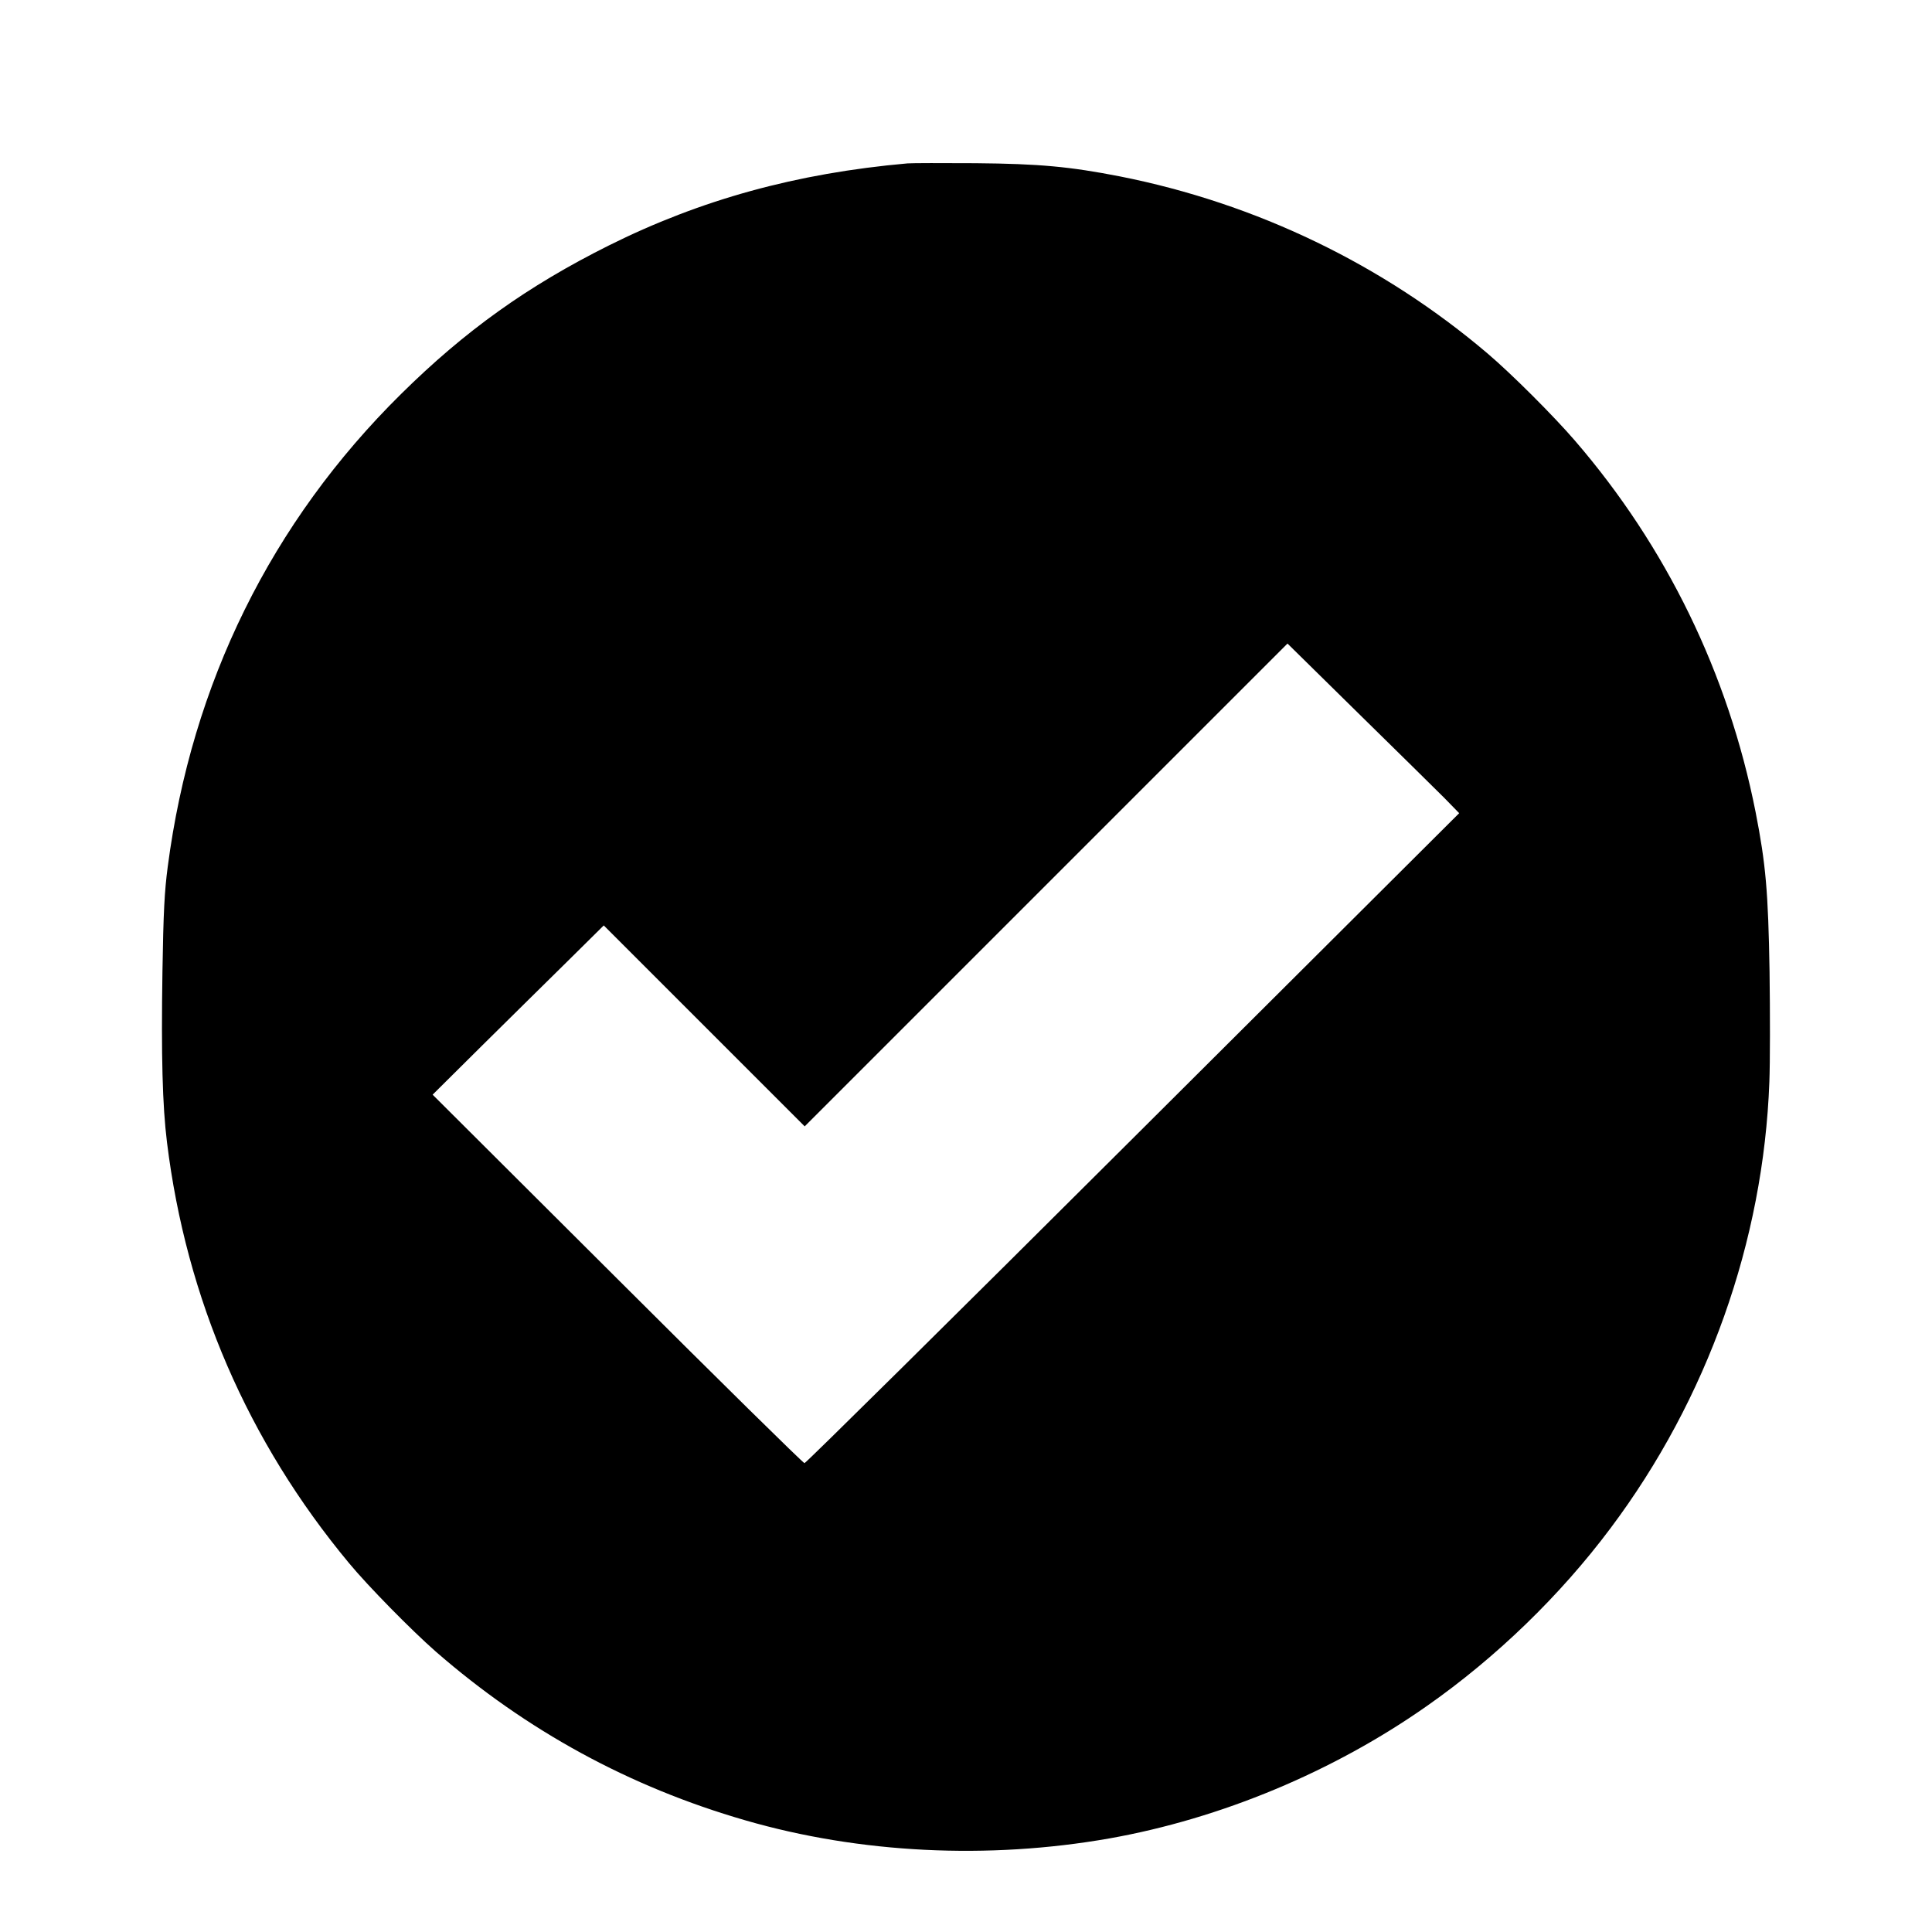
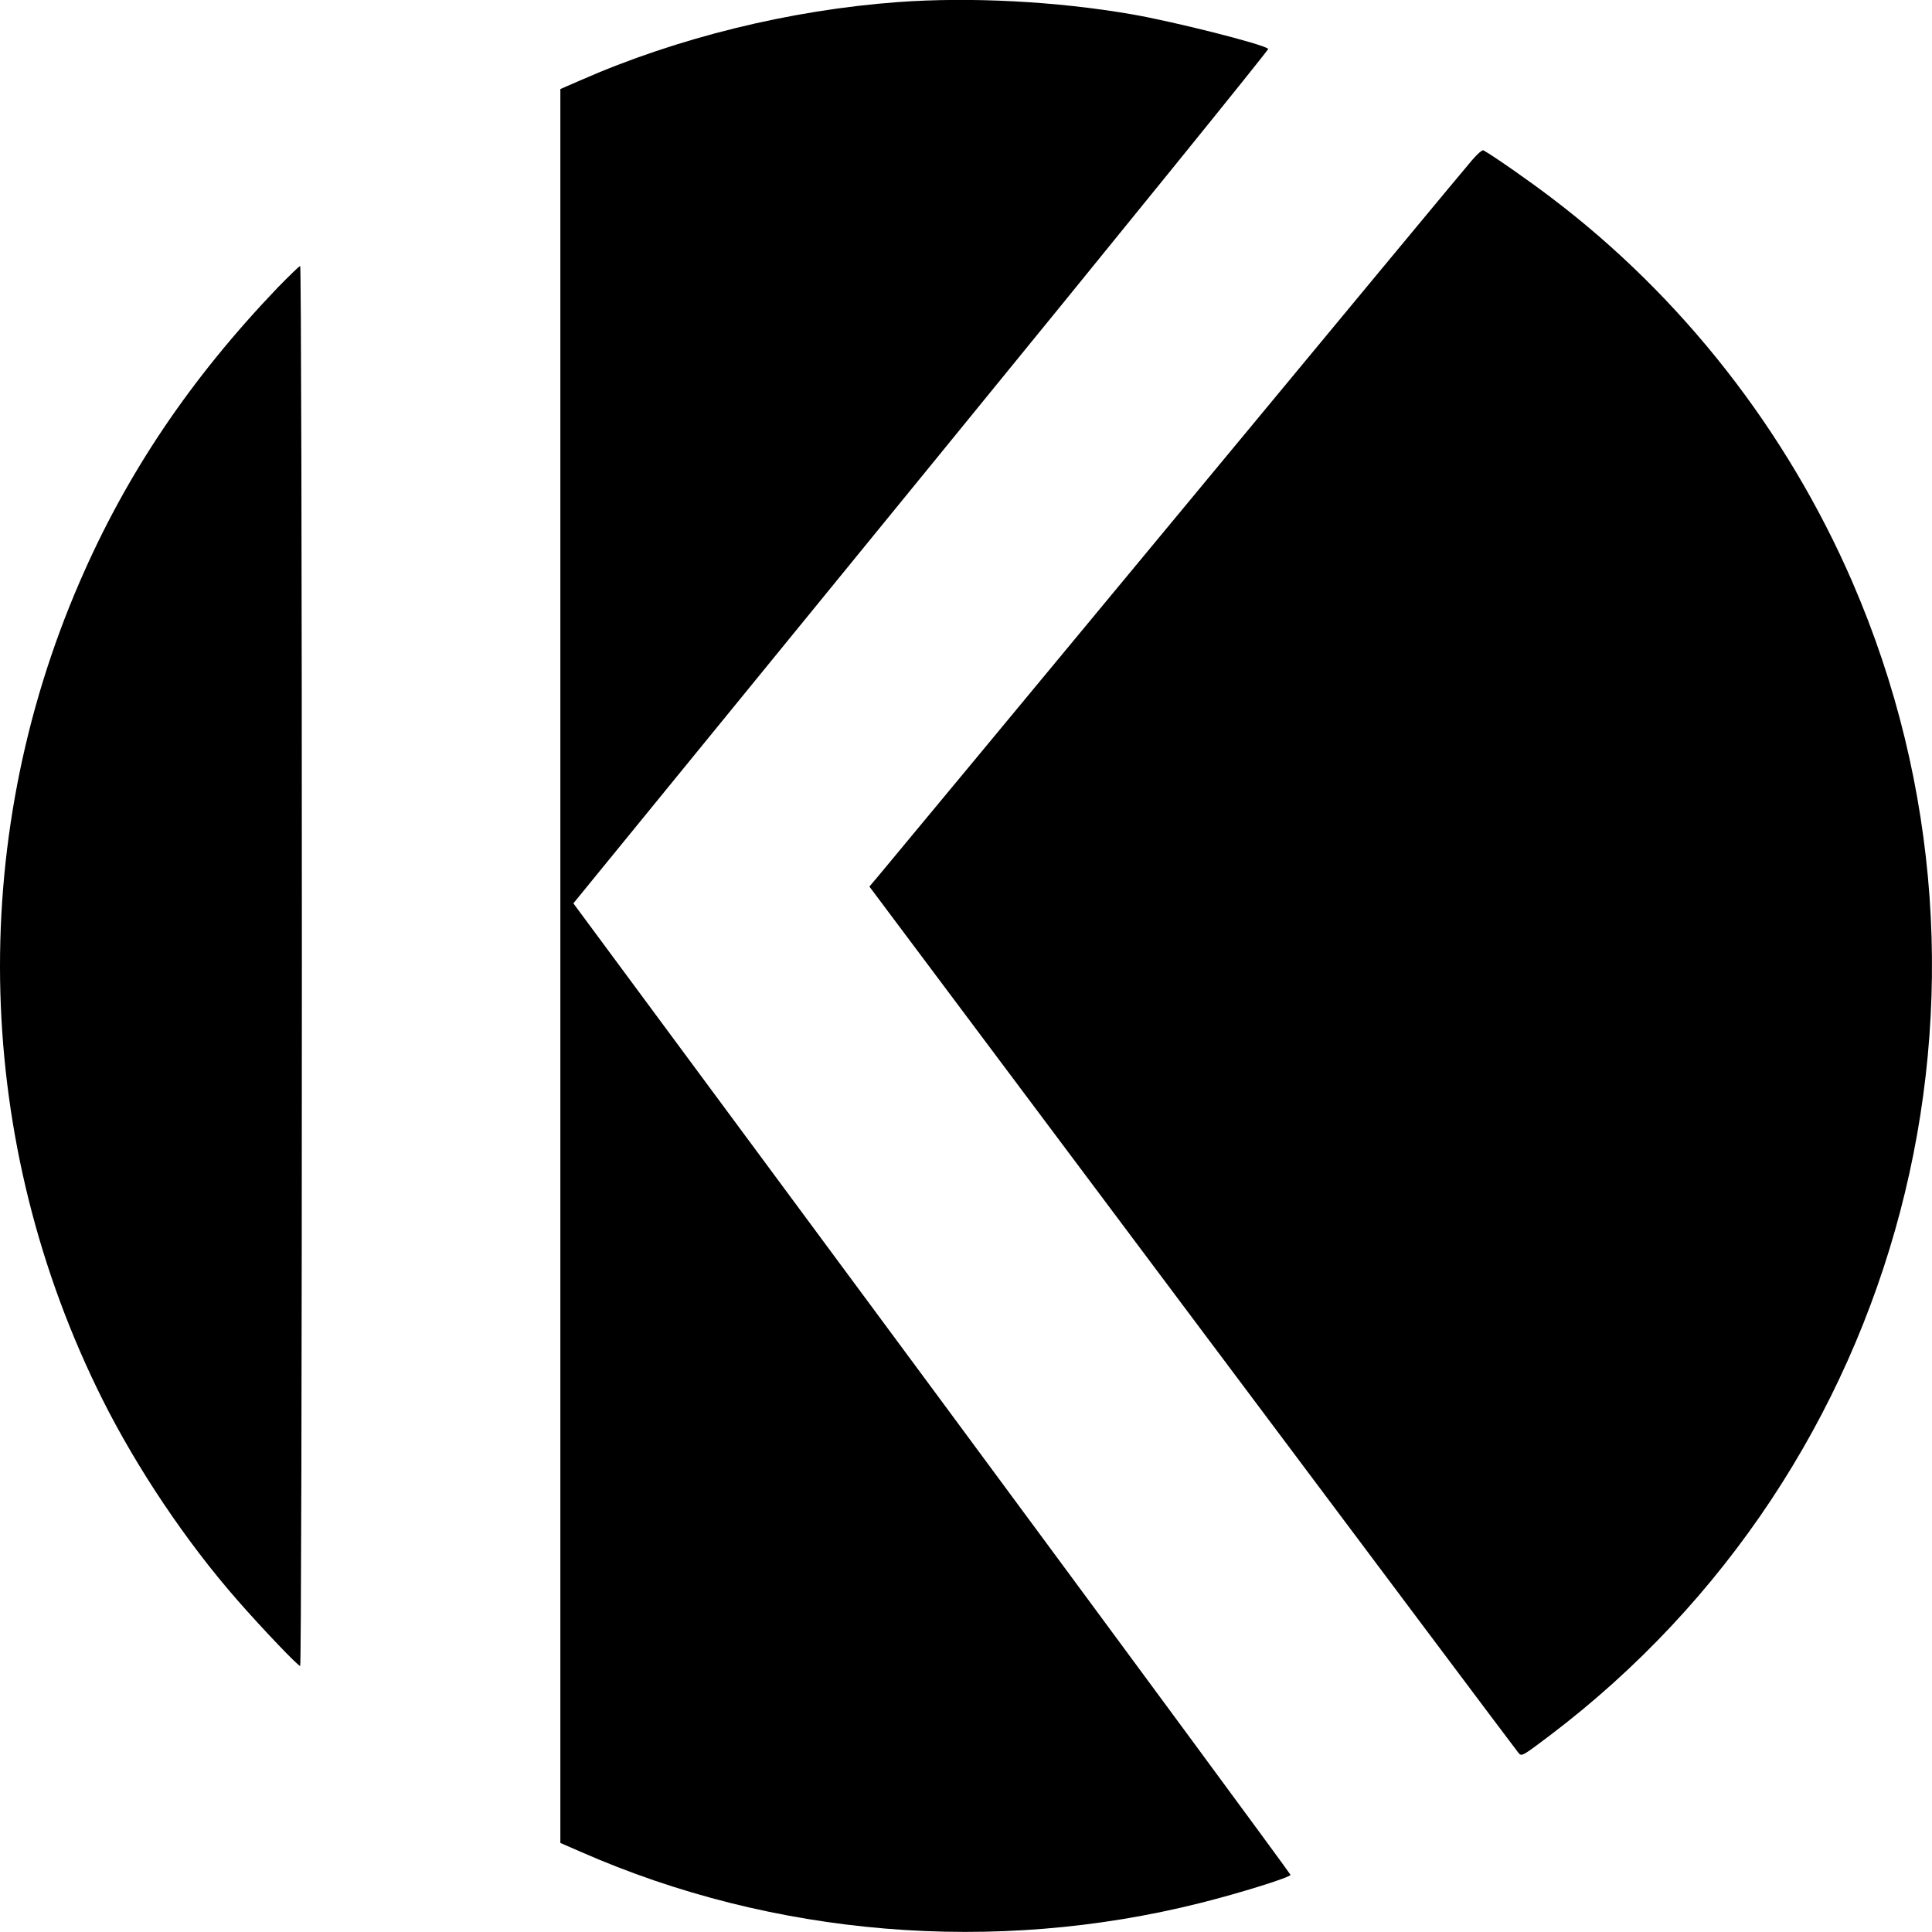
<svg xmlns="http://www.w3.org/2000/svg" version="1.0" width="1024pt" height="1024pt" viewBox="0 0 1024 1024" preserveAspectRatio="xMidYMid meet">
  <g transform="translate(0,1024) scale(0.1,-0.1)" fill="#000000" stroke="none">
-     <path d="M4810 9374 c-588 -52 -1096 -192 -1585 -436 -428 -214 -759 -450 -1099 -786 -688 -679 -1110 -1534 -1237 -2506 -17 -129 -23 -239 -28 -556 -7 -445 0 -711 24 -904 102 -830 429 -1586 965 -2231 100 -121 331 -356 460 -469 481 -419 1027 -717 1640 -894 607 -176 1288 -209 1930 -96 591 105 1186 353 1683 702 367 257 706 585 973 942 514 685 811 1522 842 2366 4 104 4 367 1 584 -7 423 -20 571 -74 846 -145 733 -473 1407 -958 1969 -112 130 -335 353 -462 461 -555 472 -1227 796 -1949 939 -266 52 -427 67 -766 70 -173 1 -335 1 -360 -1z m2845 -3363 l79 -81 -1728 -1722 c-951 -948 -1735 -1723 -1742 -1723 -7 0 -453 439 -992 977 l-979 976 266 264 c146 144 350 346 454 448 l187 185 533 -533 532 -532 1279 1279 1280 1280 375 -369 c207 -203 412 -405 456 -449z" />
+     <path d="M4760 10229 c-572 -42 -1170 -189 -1682 -414 l-108 -47 0 -4648 0 -4648 108 -47 c1021 -449 2192 -546 3285 -271 208 52 477 136 477 149 0 5 -855 1165 -1900 2579 l-1901 2570 75 92 c41 50 871 1067 1845 2261 974 1193 1767 2172 1763 2176 -26 25 -498 144 -722 183 -398 69 -856 93 -1240 65z" />
+     <path d="M7803 9392 c-28 -31 -737 -887 -1578 -1902 -841 -1015 -1548 -1868 -1573 -1897 l-44 -52 1713 -2288 c942 -1258 1720 -2296 1729 -2306 16 -17 23 -12 161 92 1880 1422 2545 3951 1607 6116 -348 803 -904 1514 -1597 2038 -110 84 -297 215 -358 250 -6 4 -31 -17 -60 -51z" />
+     <path d="M1474 8718 c-465 -486 -803 -987 -1052 -1563 -602 -1390 -558 -2973 120 -4330 184 -368 446 -758 716 -1066 133 -152 321 -349 333 -349 5 0 9 1547 9 3710 0 2163 -4 3710 -9 3710 -5 0 -57 -51 -117 -112z" />
  </g>
</svg>
